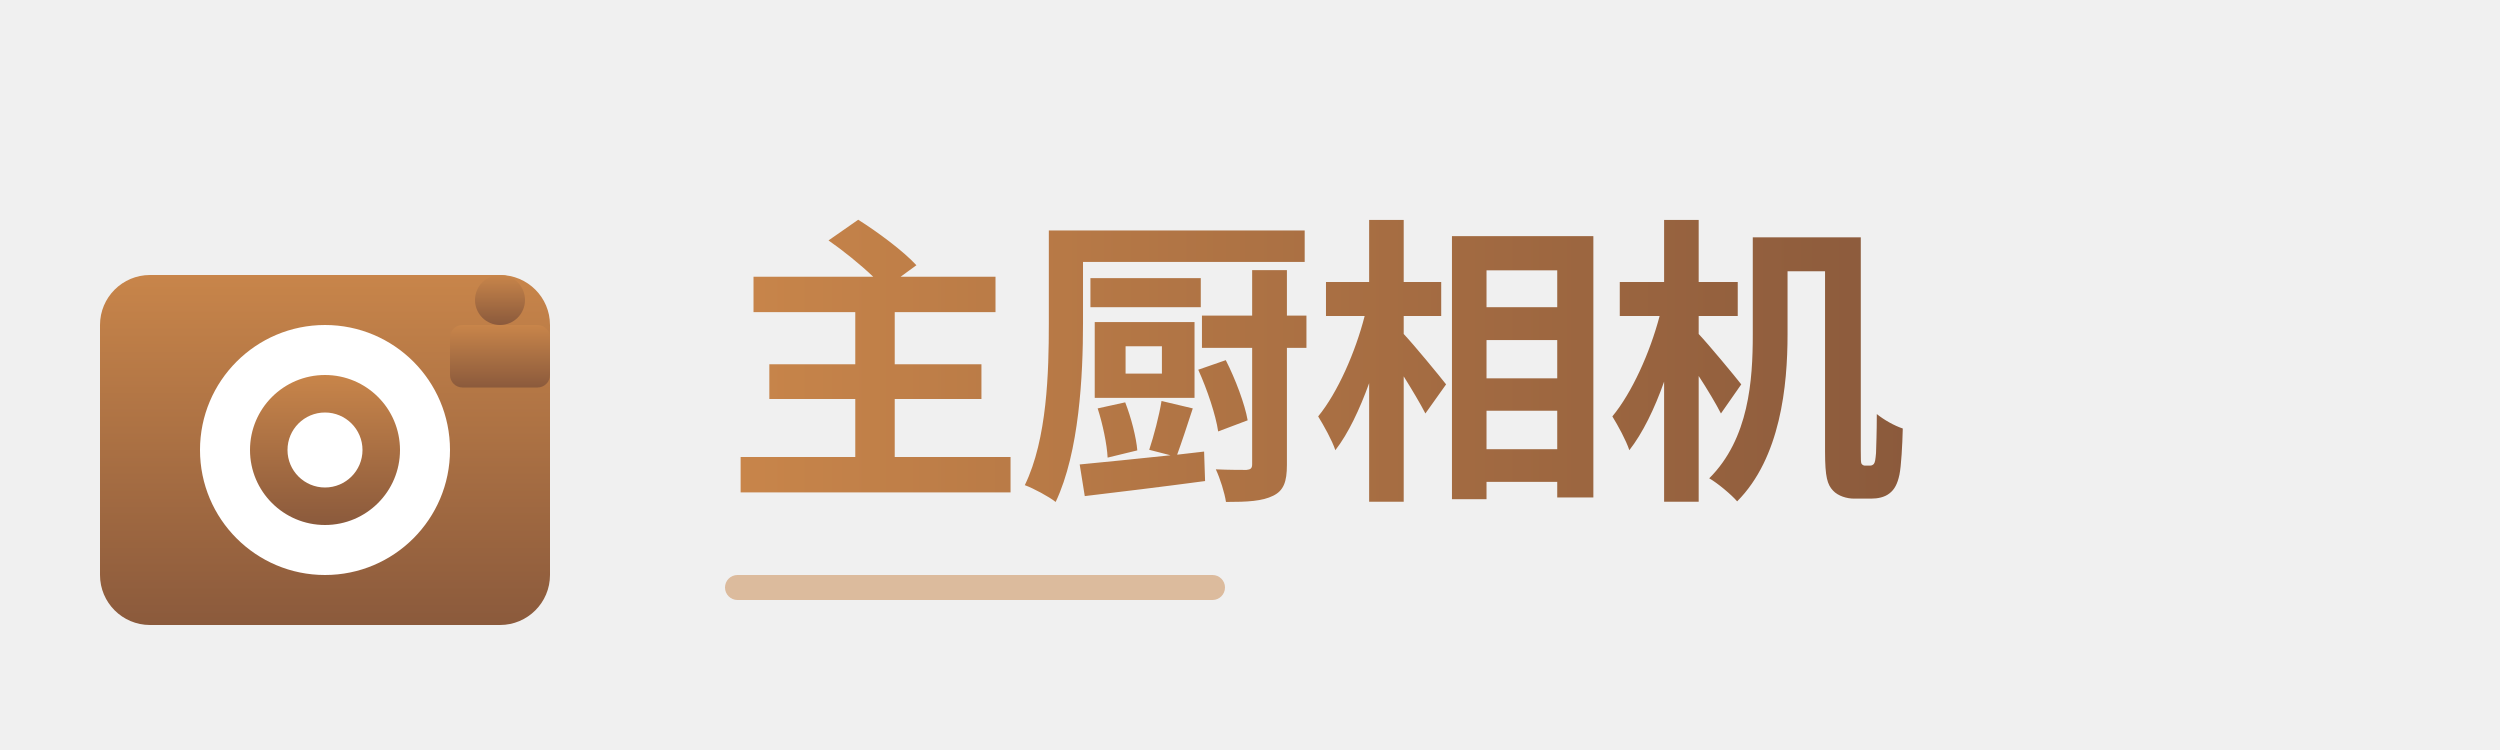
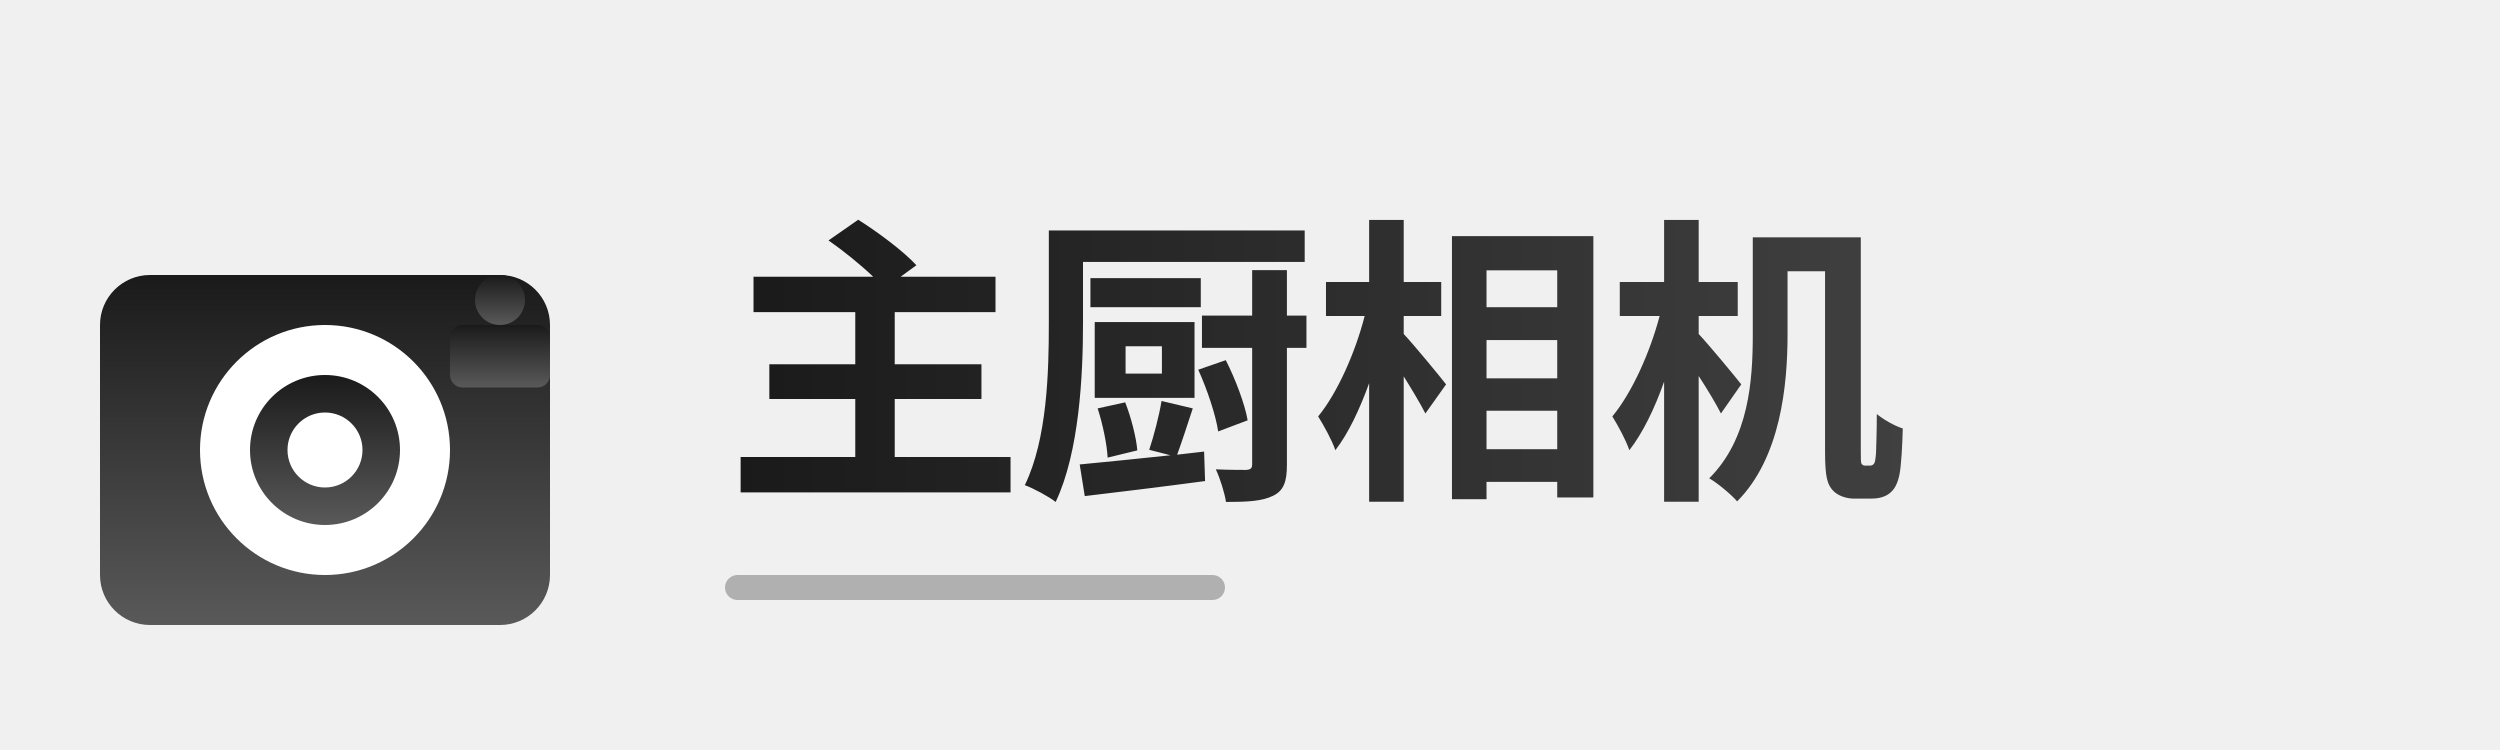
<svg xmlns="http://www.w3.org/2000/svg" viewBox="0 0 200 60" width="200" height="60">
  <defs>
    <linearGradient id="textGrad" x1="0%" y1="0%" x2="100%" y2="0%">
-       <stop offset="0%" style="stop-color:#C8854A;stop-opacity:1" />
-       <stop offset="100%" style="stop-color:#8B5A3C;stop-opacity:1" />
+       <stop offset="0%" style="stop-color:#1a1a1a;stop-opacity:1" />
+       <stop offset="100%" style="stop-color:#404040;stop-opacity:1" />
    </linearGradient>
    <linearGradient id="iconGrad" x1="0%" y1="0%" x2="0%" y2="100%">
-       <stop offset="0%" style="stop-color:#C8854A;stop-opacity:1" />
-       <stop offset="100%" style="stop-color:#8B5A3C;stop-opacity:1" />
+       <stop offset="0%" style="stop-color:#1a1a1a;stop-opacity:1" />
+       <stop offset="100%" style="stop-color:#595959;stop-opacity:1" />
    </linearGradient>
  </defs>
  <g transform="translate(8, 10)">
    <rect x="0" y="12" width="36" height="28" rx="4" fill="url(#iconGrad)" />
    <circle cx="18" cy="26" r="10" fill="#ffffff" />
    <circle cx="18" cy="26" r="6" fill="url(#iconGrad)" />
    <circle cx="18" cy="26" r="3" fill="#ffffff" />
    <rect x="28" y="16" width="8" height="5" rx="1" fill="url(#iconGrad)" />
    <circle cx="32" cy="14" r="2" fill="url(#iconGrad)" />
  </g>
  <text x="58" y="38" font-family="PingFang SC, SF Pro Display, -apple-system, sans-serif" font-size="24" font-weight="600" fill="url(#textGrad)" letter-spacing="-0.5">主厨相机</text>
-   <rect x="58" y="46" width="40" height="2" rx="1" fill="#C8854A" opacity="0.5" />
+   <rect x="58" y="46" width="40" height="2" rx="1" fill="#1a1a1a" opacity="0.3" />
</svg>
